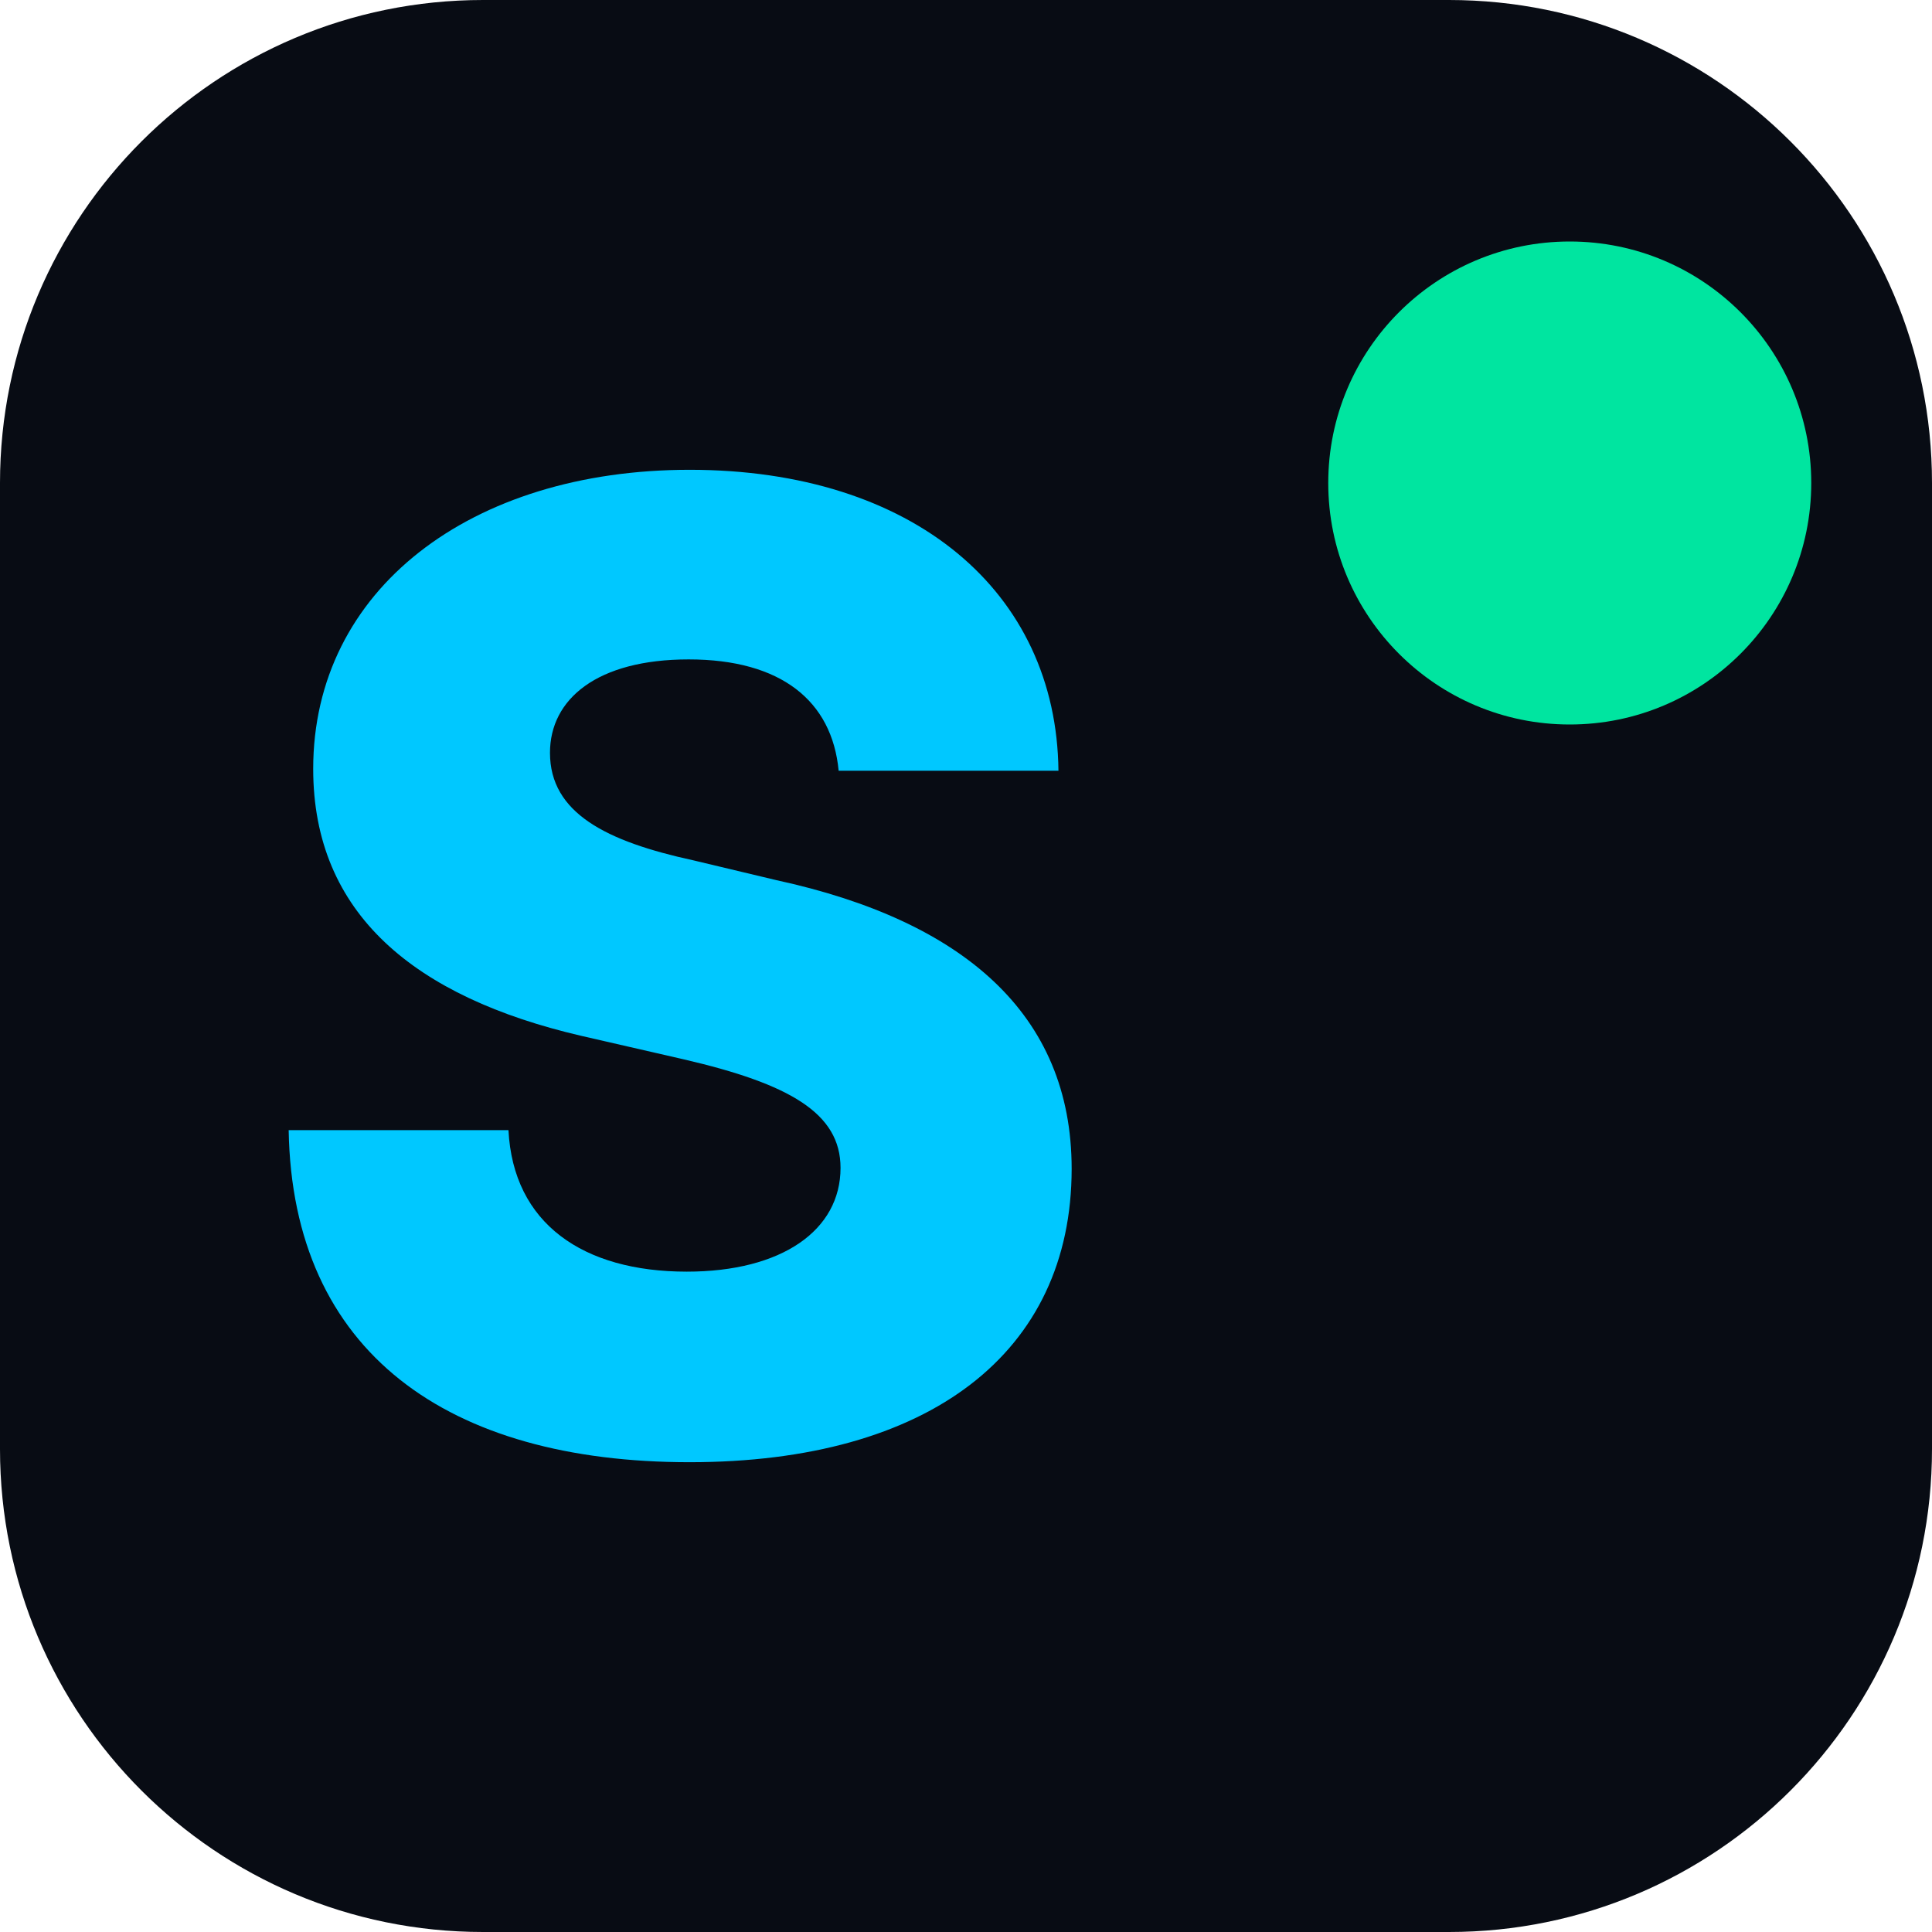
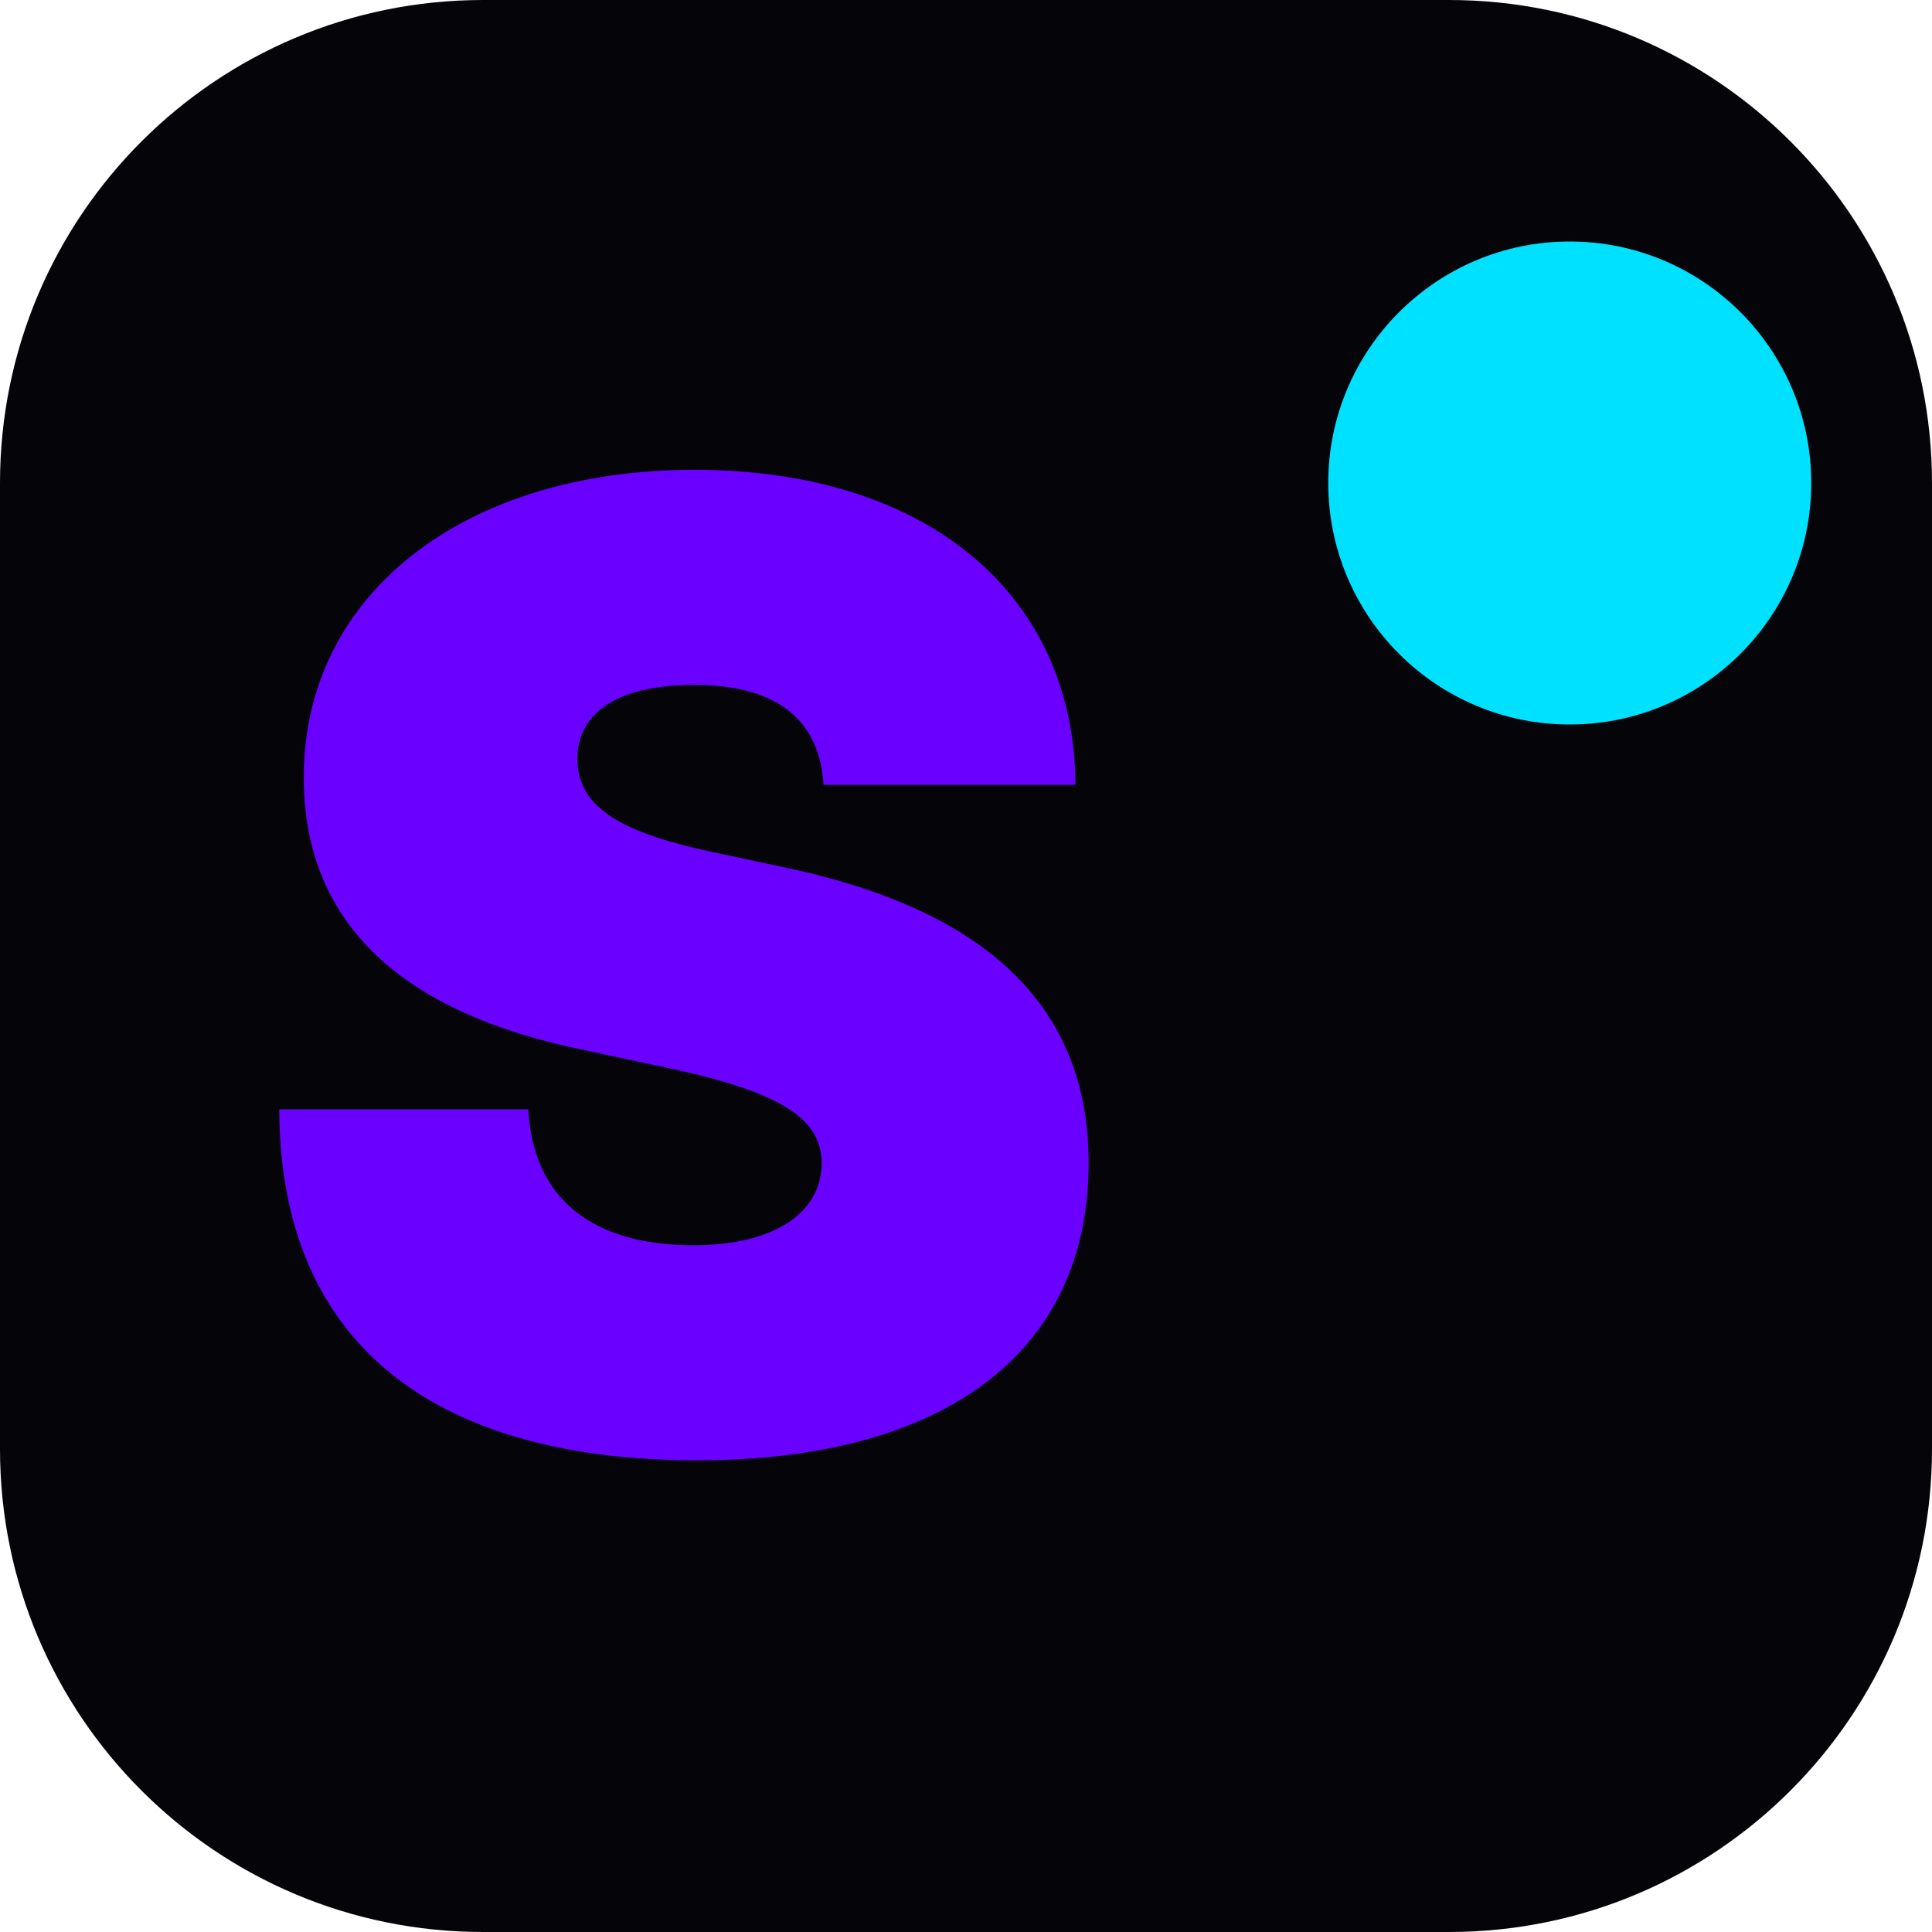
<svg xmlns="http://www.w3.org/2000/svg" viewBox="0 0 32 32" fill="none">
-   <rect width="32" height="32" rx="8" fill="#080c14" />
-   <text x="4" y="24" font-family="'Inter','Helvetica Neue',Arial,sans-serif" font-size="22" font-weight="800" fill="#00c8ff">S</text>
-   <circle cx="26" cy="8" r="4" fill="#00e5a0" />
+   <rect width="32" height="32" rx="8" fill="#050509" />
+   <text x="4" y="24" font-family="system-ui,-apple-system,sans-serif" font-size="22" font-weight="900" fill="#6a00ff">S</text>
+   <circle cx="26" cy="8" r="4" fill="#00e0ff" />
</svg>
